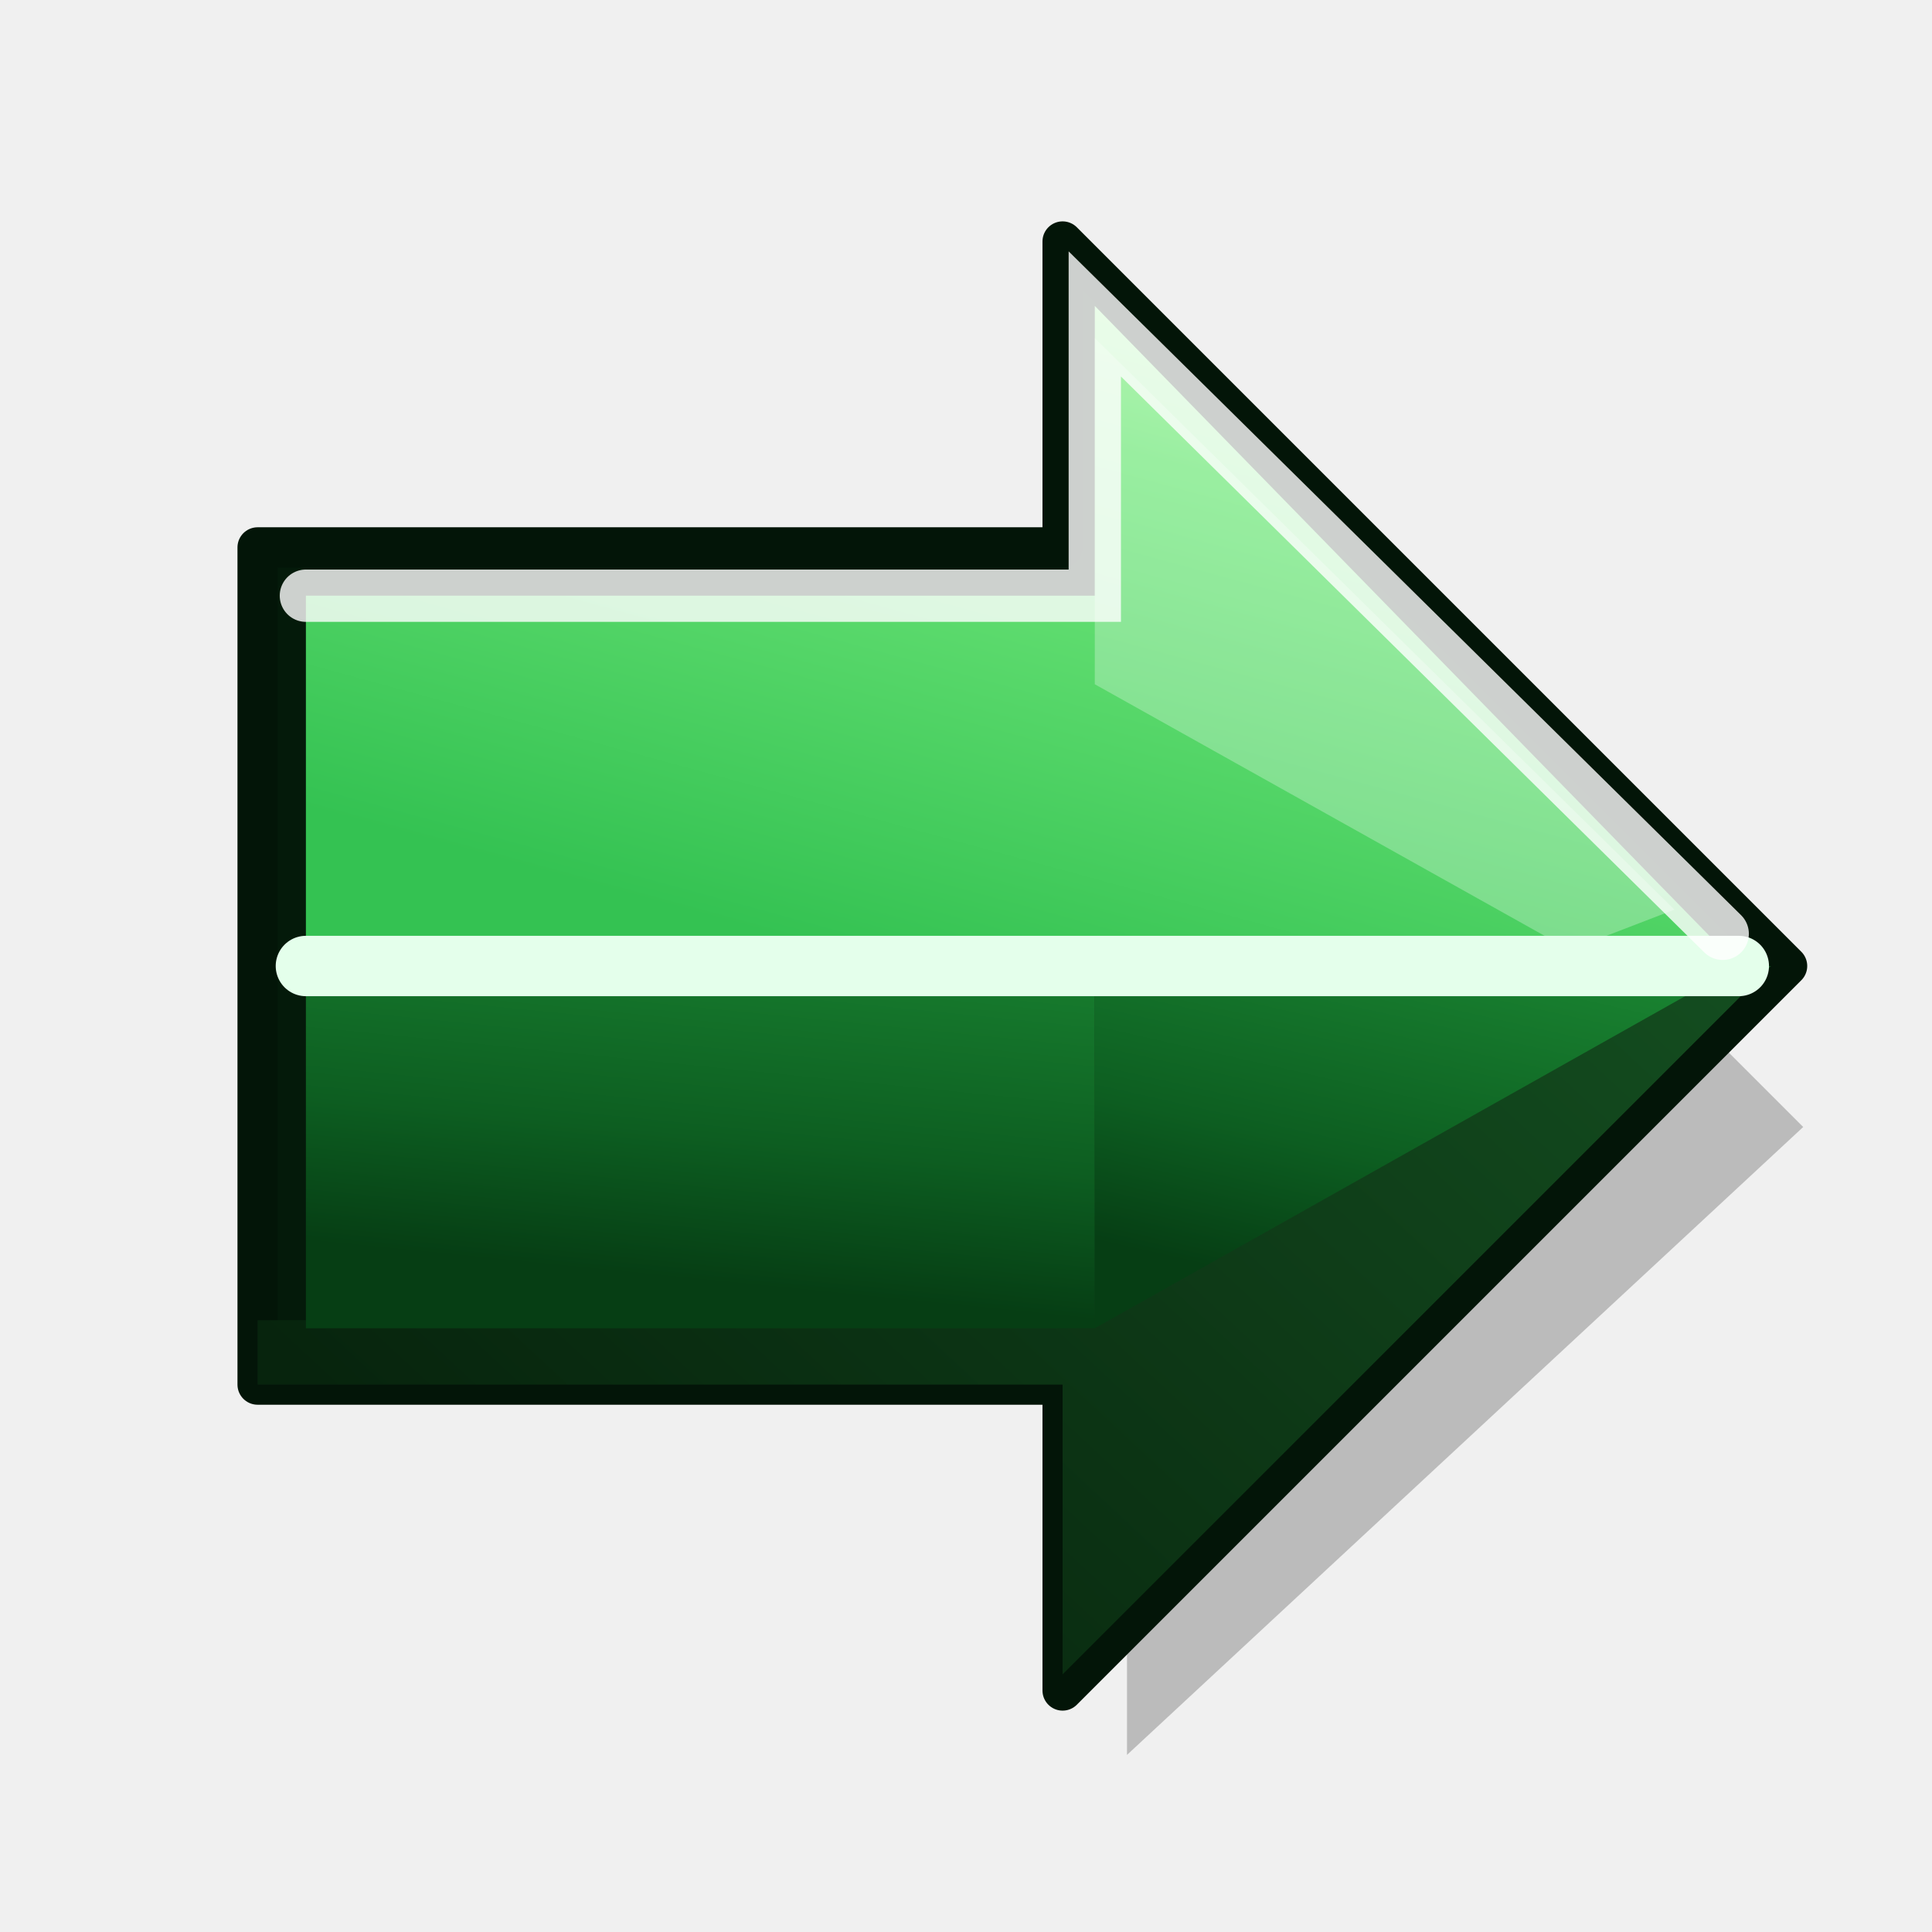
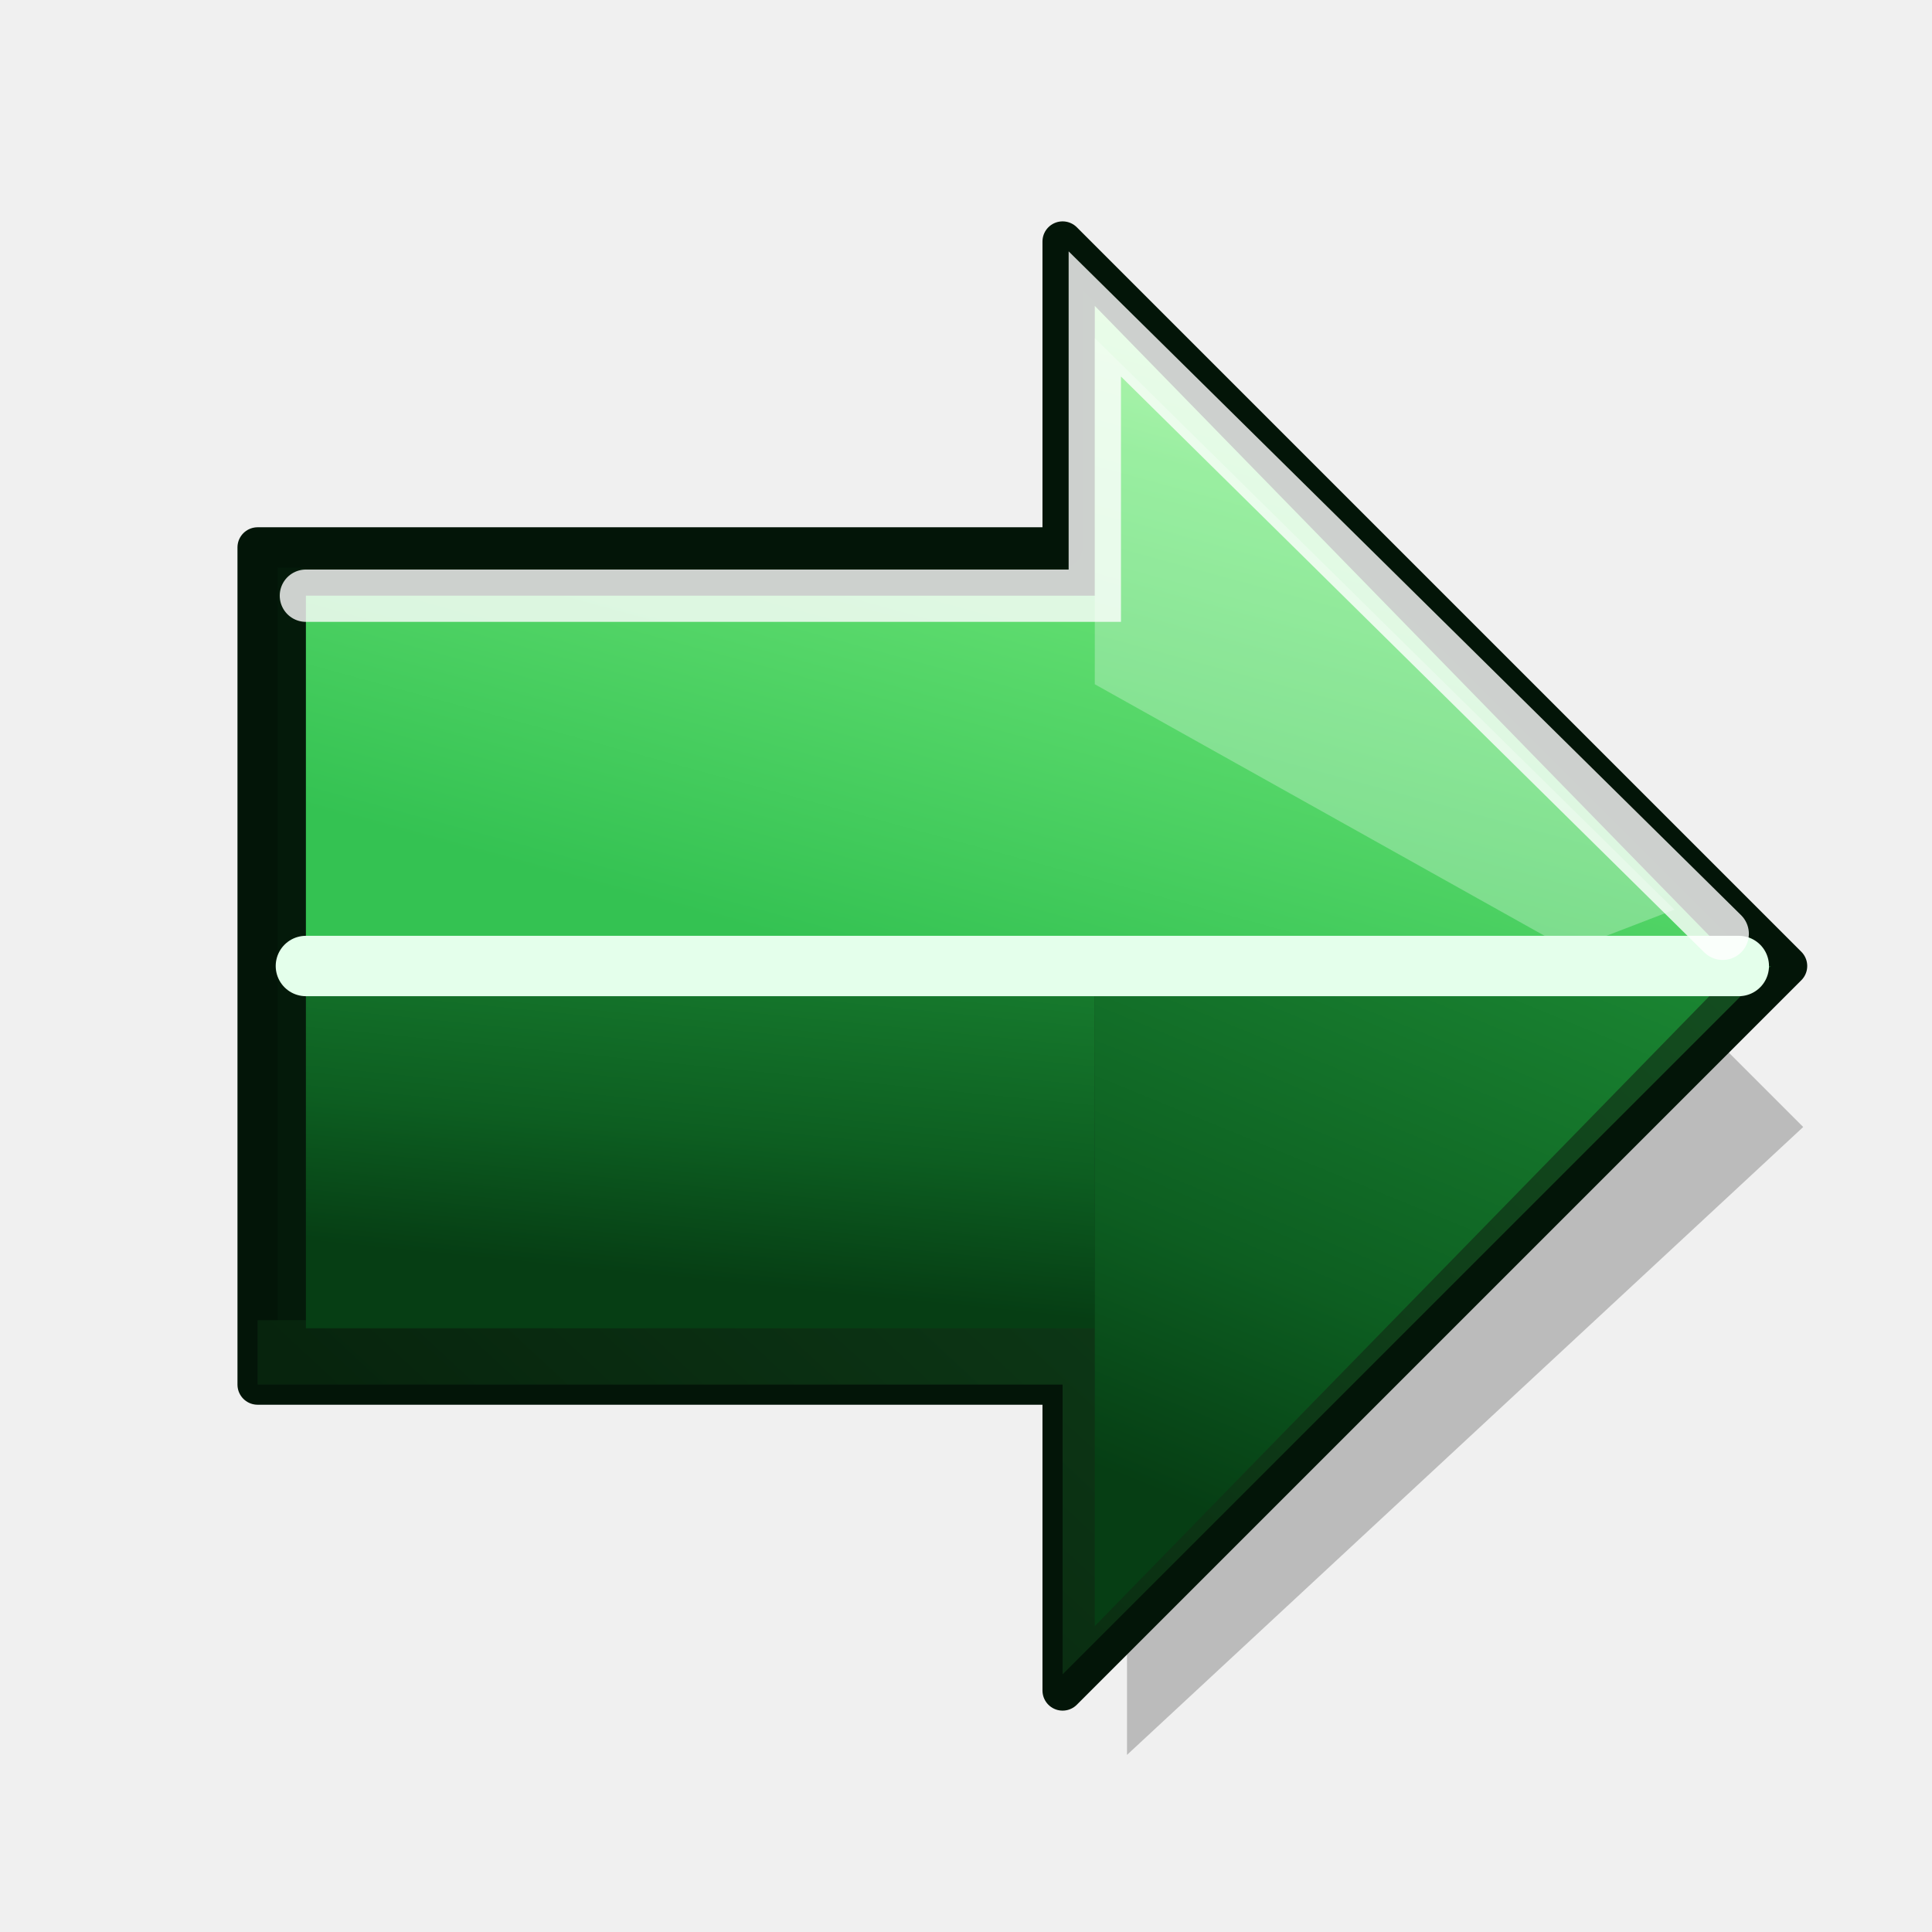
<svg xmlns="http://www.w3.org/2000/svg" viewBox="0 0 24 24" width="24" height="24">
  <defs>
    <linearGradient id="fwd-upper" x1="1" y1="0" x2="0.4" y2="1">
      <stop offset="0%" stop-color="#bbfba8" />
      <stop offset="35%" stop-color="#72e87c" />
      <stop offset="100%" stop-color="#34c252" />
    </linearGradient>
    <linearGradient id="fwd-lower" x1="1" y1="0" x2="0.6" y2="1">
      <stop offset="0%" stop-color="#1b8833" />
      <stop offset="65%" stop-color="#0d5e21" />
      <stop offset="100%" stop-color="#063e14" />
    </linearGradient>
    <linearGradient id="fwd-edge" x1="1" y1="0" x2="0" y2="0.5">
      <stop offset="0%" stop-color="#144e20" />
      <stop offset="100%" stop-color="#07240d" />
    </linearGradient>
  </defs>
  <path d="M 21.2 12.8 L 12.8 4.4 L 12.8 7.8 L 3.4 7.8 L 3.4 16.2 L 12.8 16.2 L 12.8 20.6 Z" fill="#000000" opacity="0.22" transform="translate(1.2, 1.2)" />
  <path d="M 22.2 12 L 13.2 3.0 L 13.2 6.8 L 3.2 6.8 L 3.2 17.2 L 13.2 17.2 L 13.2 21.0 Z" fill="#041a0a" stroke="#031508" stroke-width="0.5" stroke-linejoin="round" />
  <path d="M 13.2 17.2 L 3.2 17.2 L 3.2 16.4 L 13.2 16.4 Z M 13.2 17.2 L 13.2 20.8 L 22.0 12 L 13.2 12 Z" fill="url(#fwd-edge)" />
  <polygon points="21.6,12 13.6,12 13.6,16.5 3.8,16.5 3.8,12 13.6,12" fill="url(#fwd-lower)" />
-   <polygon points="21.6,12 13.6,12 13.6,16.5" fill="url(#fwd-lower)" />
+   <polygon points="21.6,12 13.6,12 13.6,20.2" fill="url(#fwd-lower)" />
  <polygon points="21.6,12 13.6,3.8 13.6,7.4 3.8,7.4 3.8,12" fill="url(#fwd-upper)" />
  <polygon points="20.8,11.3 13.6,4.2 13.6,8.5 19.5,11.8" fill="#ffffff" opacity="0.28" />
  <line x1="21.6" y1="12" x2="3.8" y2="12" stroke="#e4ffeb" stroke-width="0.75" stroke-linecap="round" />
  <path d="M 21.4 11.6 L 13.6 3.9 L 13.6 7.4 L 3.8 7.4" fill="none" stroke="#ffffff" stroke-width="0.65" stroke-linecap="round" opacity="0.8" />
</svg>
